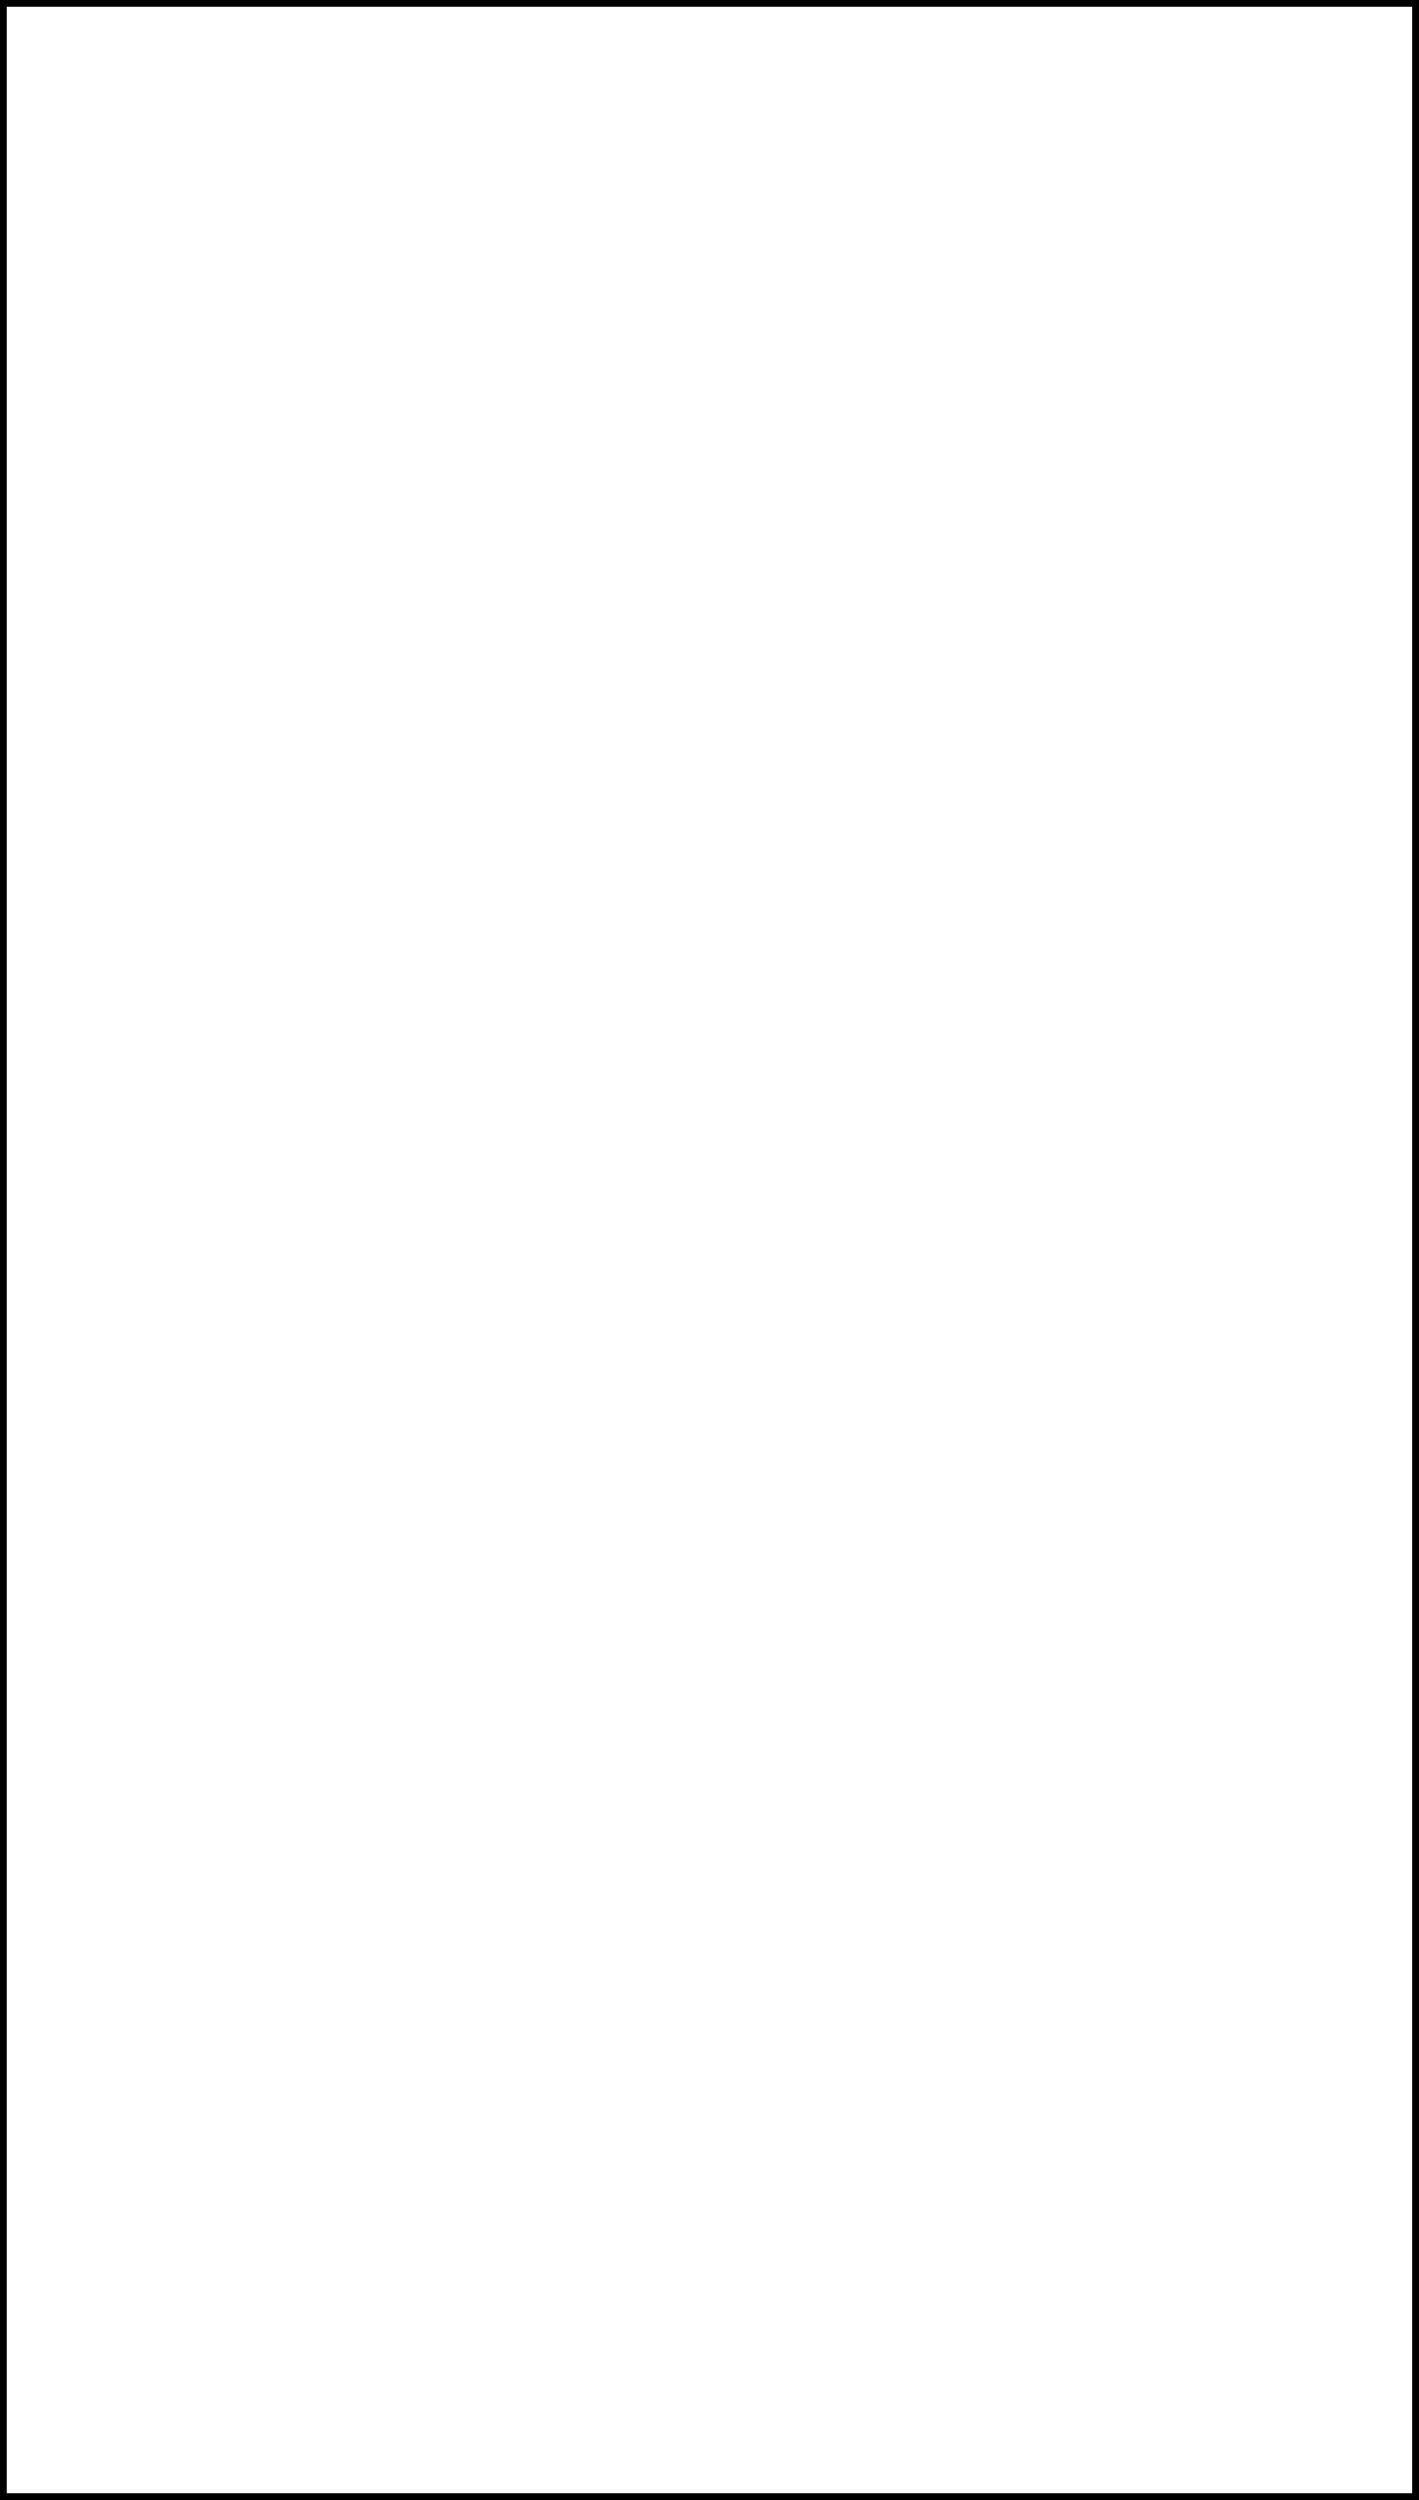
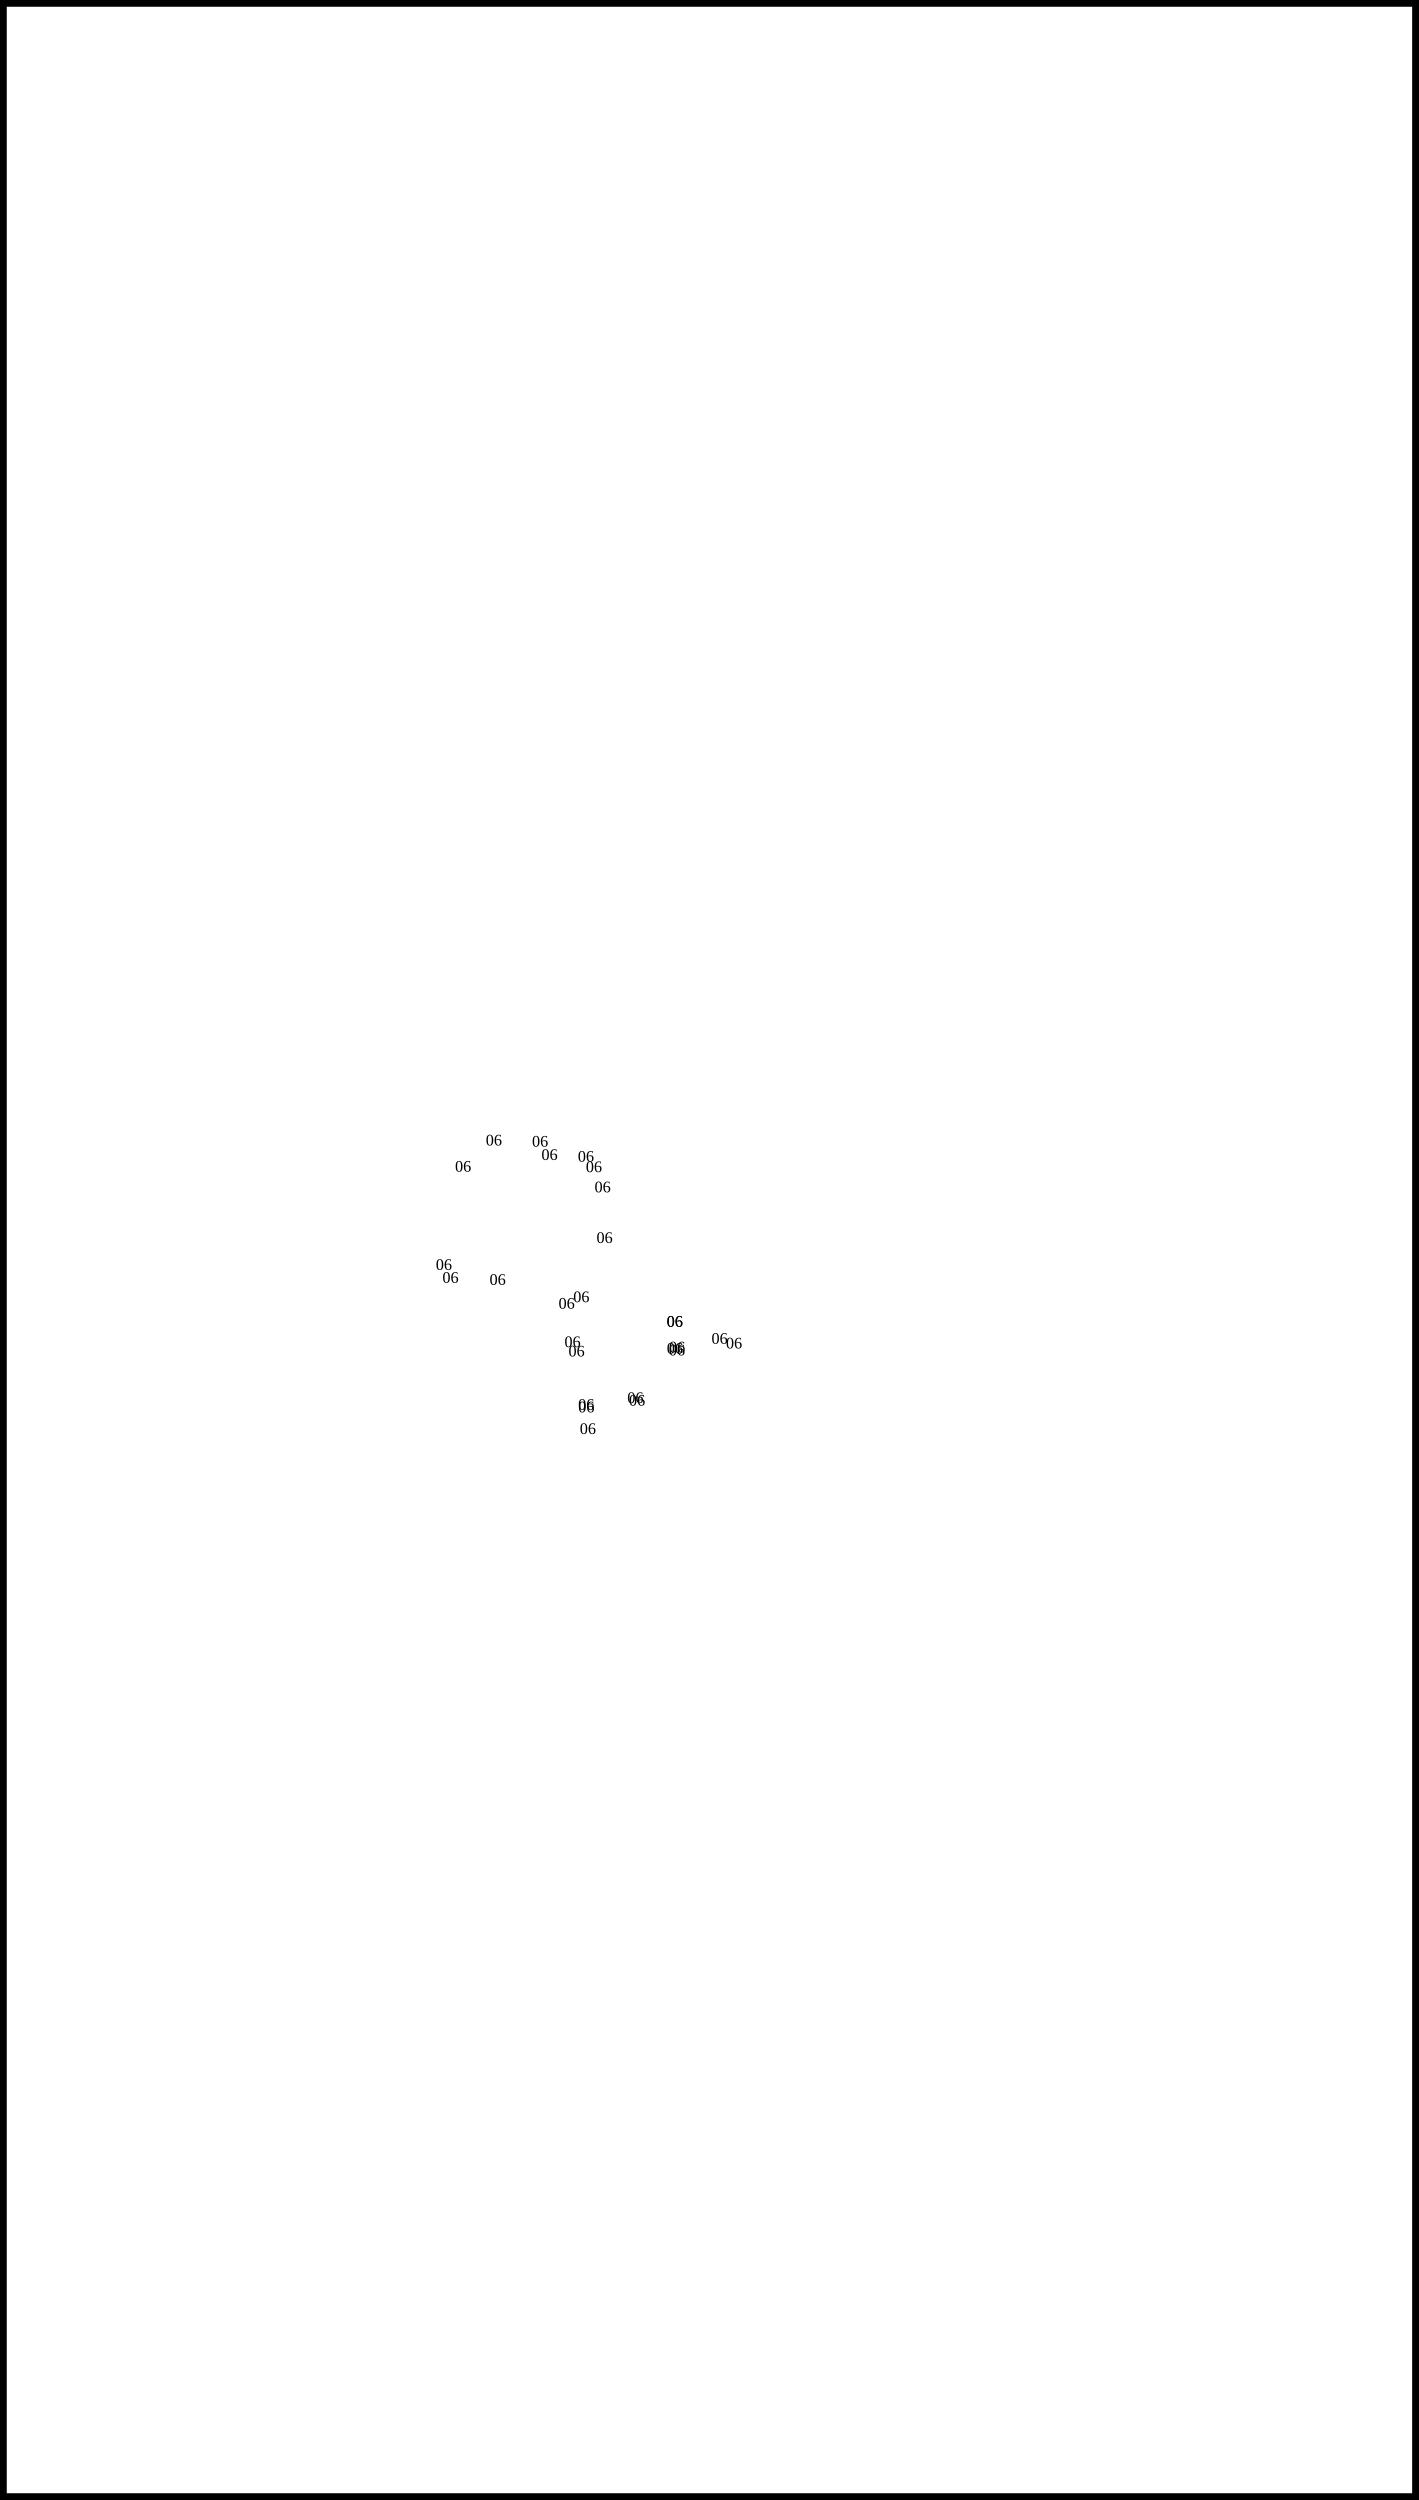
<svg xmlns="http://www.w3.org/2000/svg" width="1050" height="1850">
  <g transform="translate(525 925) rotate(30) scale(10000 -10000) translate(-106.8125 6.5925)">
    <path d="M106.76 -6.5 L106.865 -6.5 L106.865 -6.685 L106.76 -6.685 Z" fill="none" stroke="black" stroke-width="0.001" transform="translate(106.8125 -6.5925) rotate(30) translate(-106.8125 6.5925)" />
+     <text x="106.814" y="-6.601" fill="black" transform="translate(106.8137 -6.600558) scale(0.0001 -0.0001) rotate(-30) translate(-106.8137 6.600558)">06</text>
+     <text x="106.817" y="-6.598" fill="black" transform="translate(106.8172 -6.5982) scale(0.0001 -0.0001) rotate(-30) translate(-106.8172 6.5982)">06</text>
+     <text x="106.814" y="-6.601" fill="black" transform="translate(106.8138 -6.600757) scale(0.0001 -0.0001) rotate(-30) translate(-106.8138 6.600757)">06</text>
+     <text x="106.813" y="-6.605" fill="black" transform="translate(106.8131 -6.605454) scale(0.0001 -0.0001) rotate(-30) translate(-106.8131 6.605454)">06</text>
+     <text x="106.81" y="-6.608" fill="black" transform="translate(106.8101 -6.607761) scale(0.0001 -0.0001) rotate(-30) translate(-106.8101 6.607761)">06</text>
+     <text x="106.811" y="-6.609" fill="black" transform="translate(106.811 -6.609089) scale(0.0001 -0.0001) rotate(-30) translate(-106.811 6.609089)">06</text>
+     <text x="106.8" y="-6.603" fill="black" transform="translate(106.7997 -6.602871) scale(0.0001 -0.0001) rotate(-30) translate(-106.7997 6.602871)">06</text>
+     <text x="106.797" y="-6.604" fill="black" transform="translate(106.7966 -6.604484) scale(0.0001 -0.0001) rotate(-30) translate(-106.7966 6.604484)">06</text>
+     <text x="106.796" y="-6.604" fill="black" transform="translate(106.7957 -6.603902) scale(0.0001 -0.0001) rotate(-30) translate(-106.7957 6.603902)">06</text>
+     <text x="106.793" y="-6.597" fill="black" transform="translate(106.7933 -6.596895) scale(0.0001 -0.0001) rotate(-30) translate(-106.7933 6.596895)">06</text>
+     <text x="106.794" y="-6.594" fill="black" transform="translate(106.7943 -6.594077) scale(0.0001 -0.0001) rotate(-30) translate(-106.7943 6.594077)">06</text>
+     <text x="106.797" y="-6.592" fill="black" transform="translate(106.7973 -6.592441) scale(0.0001 -0.0001) rotate(-30) translate(-106.7973 6.592441)">06</text>
+     <text x="106.798" y="-6.593" fill="black" transform="translate(106.7984 -6.592945) scale(0.0001 -0.0001) rotate(-30) translate(-106.7984 6.592945)">06</text>
+     <text x="106.801" y="-6.592" fill="black" transform="translate(106.8008 -6.591712) scale(0.0001 -0.0001) rotate(-30) translate(-106.8008 6.591712)">06</text>
+     <text x="106.802" y="-6.592" fill="black" transform="translate(106.8017 -6.592084) scale(0.0001 -0.0001) rotate(-30) translate(-106.8017 6.592084)">06</text>
+     <text x="106.803" y="-6.593" fill="black" transform="translate(106.803 -6.593055) scale(0.0001 -0.0001) rotate(-30) translate(-106.803 6.593055)">06</text>
+     <text x="106.805" y="-6.596" fill="black" transform="translate(106.805 -6.596228) scale(0.0001 -0.0001) rotate(-30) translate(-106.805 6.596228)">06</text>
+     <text x="106.806" y="-6.601" fill="black" transform="translate(106.8057 -6.600883) scale(0.0001 -0.0001) rotate(-30) translate(-106.8057 6.600883)">06</text>
+     <text x="106.805" y="-6.602" fill="black" transform="translate(106.805 -6.601845) scale(0.0001 -0.0001) rotate(-30) translate(-106.805 6.601845)">06</text>
+     <text x="106.807" y="-6.604" fill="black" transform="translate(106.8068 -6.604089) scale(0.0001 -0.0001) rotate(-30) translate(-106.8068 6.604089)">06</text>
+     <text x="106.816" y="-6.598" fill="black" transform="translate(106.8161 -6.598436) scale(0.0001 -0.0001) rotate(-30) translate(-106.8161 6.598436)">06</text>
+     <text x="106.807" y="-6.605" fill="black" transform="translate(106.8074 -6.604538) scale(0.0001 -0.0001) rotate(-30) translate(-106.8074 6.604538)">06</text>
+     <text x="106.81" y="-6.608" fill="black" transform="translate(106.81 -6.607601) scale(0.0001 -0.0001) rotate(-30) translate(-106.81 6.607601)">06</text>
+     <text x="106.813" y="-6.605" fill="black" transform="translate(106.8129 -6.605346) scale(0.0001 -0.0001) rotate(-30) translate(-106.8129 6.605346)">06</text>
+     <text x="106.814" y="-6.601" fill="black" transform="translate(106.8136 -6.600723) scale(0.0001 -0.0001) rotate(-30) translate(-106.8136 6.600723)">06</text>
+     <text x="106.813" y="-6.599" fill="black" transform="translate(106.8126 -6.599) scale(0.0001 -0.0001) rotate(-30) translate(-106.8126 6.599)">06</text>
+     <text x="106.813" y="-6.599" fill="black" transform="translate(106.8126 -6.599) scale(0.0001 -0.0001) rotate(-30) translate(-106.8126 6.599)">06</text>
    <path d="M106.814 -6.601 L106.817 -6.598 L106.814 -6.601 L106.813 -6.605 L106.81 -6.608 L106.811 -6.609 L106.8 -6.603 L106.797 -6.604 L106.796 -6.604 L106.793 -6.597 L106.794 -6.594 L106.797 -6.592 L106.798 -6.593 L106.801 -6.592 L106.802 -6.592 L106.803 -6.593 L106.805 -6.596 L106.806 -6.601 L106.805 -6.602 L106.807 -6.604 L106.816 -6.598 L106.807 -6.605 L106.81 -6.608 L106.813 -6.605 L106.814 -6.601 L106.813 -6.599 L106.813 -6.599 Z" stroke="yellow" stroke-width="0" fill="none" />
  </g>
</svg>
